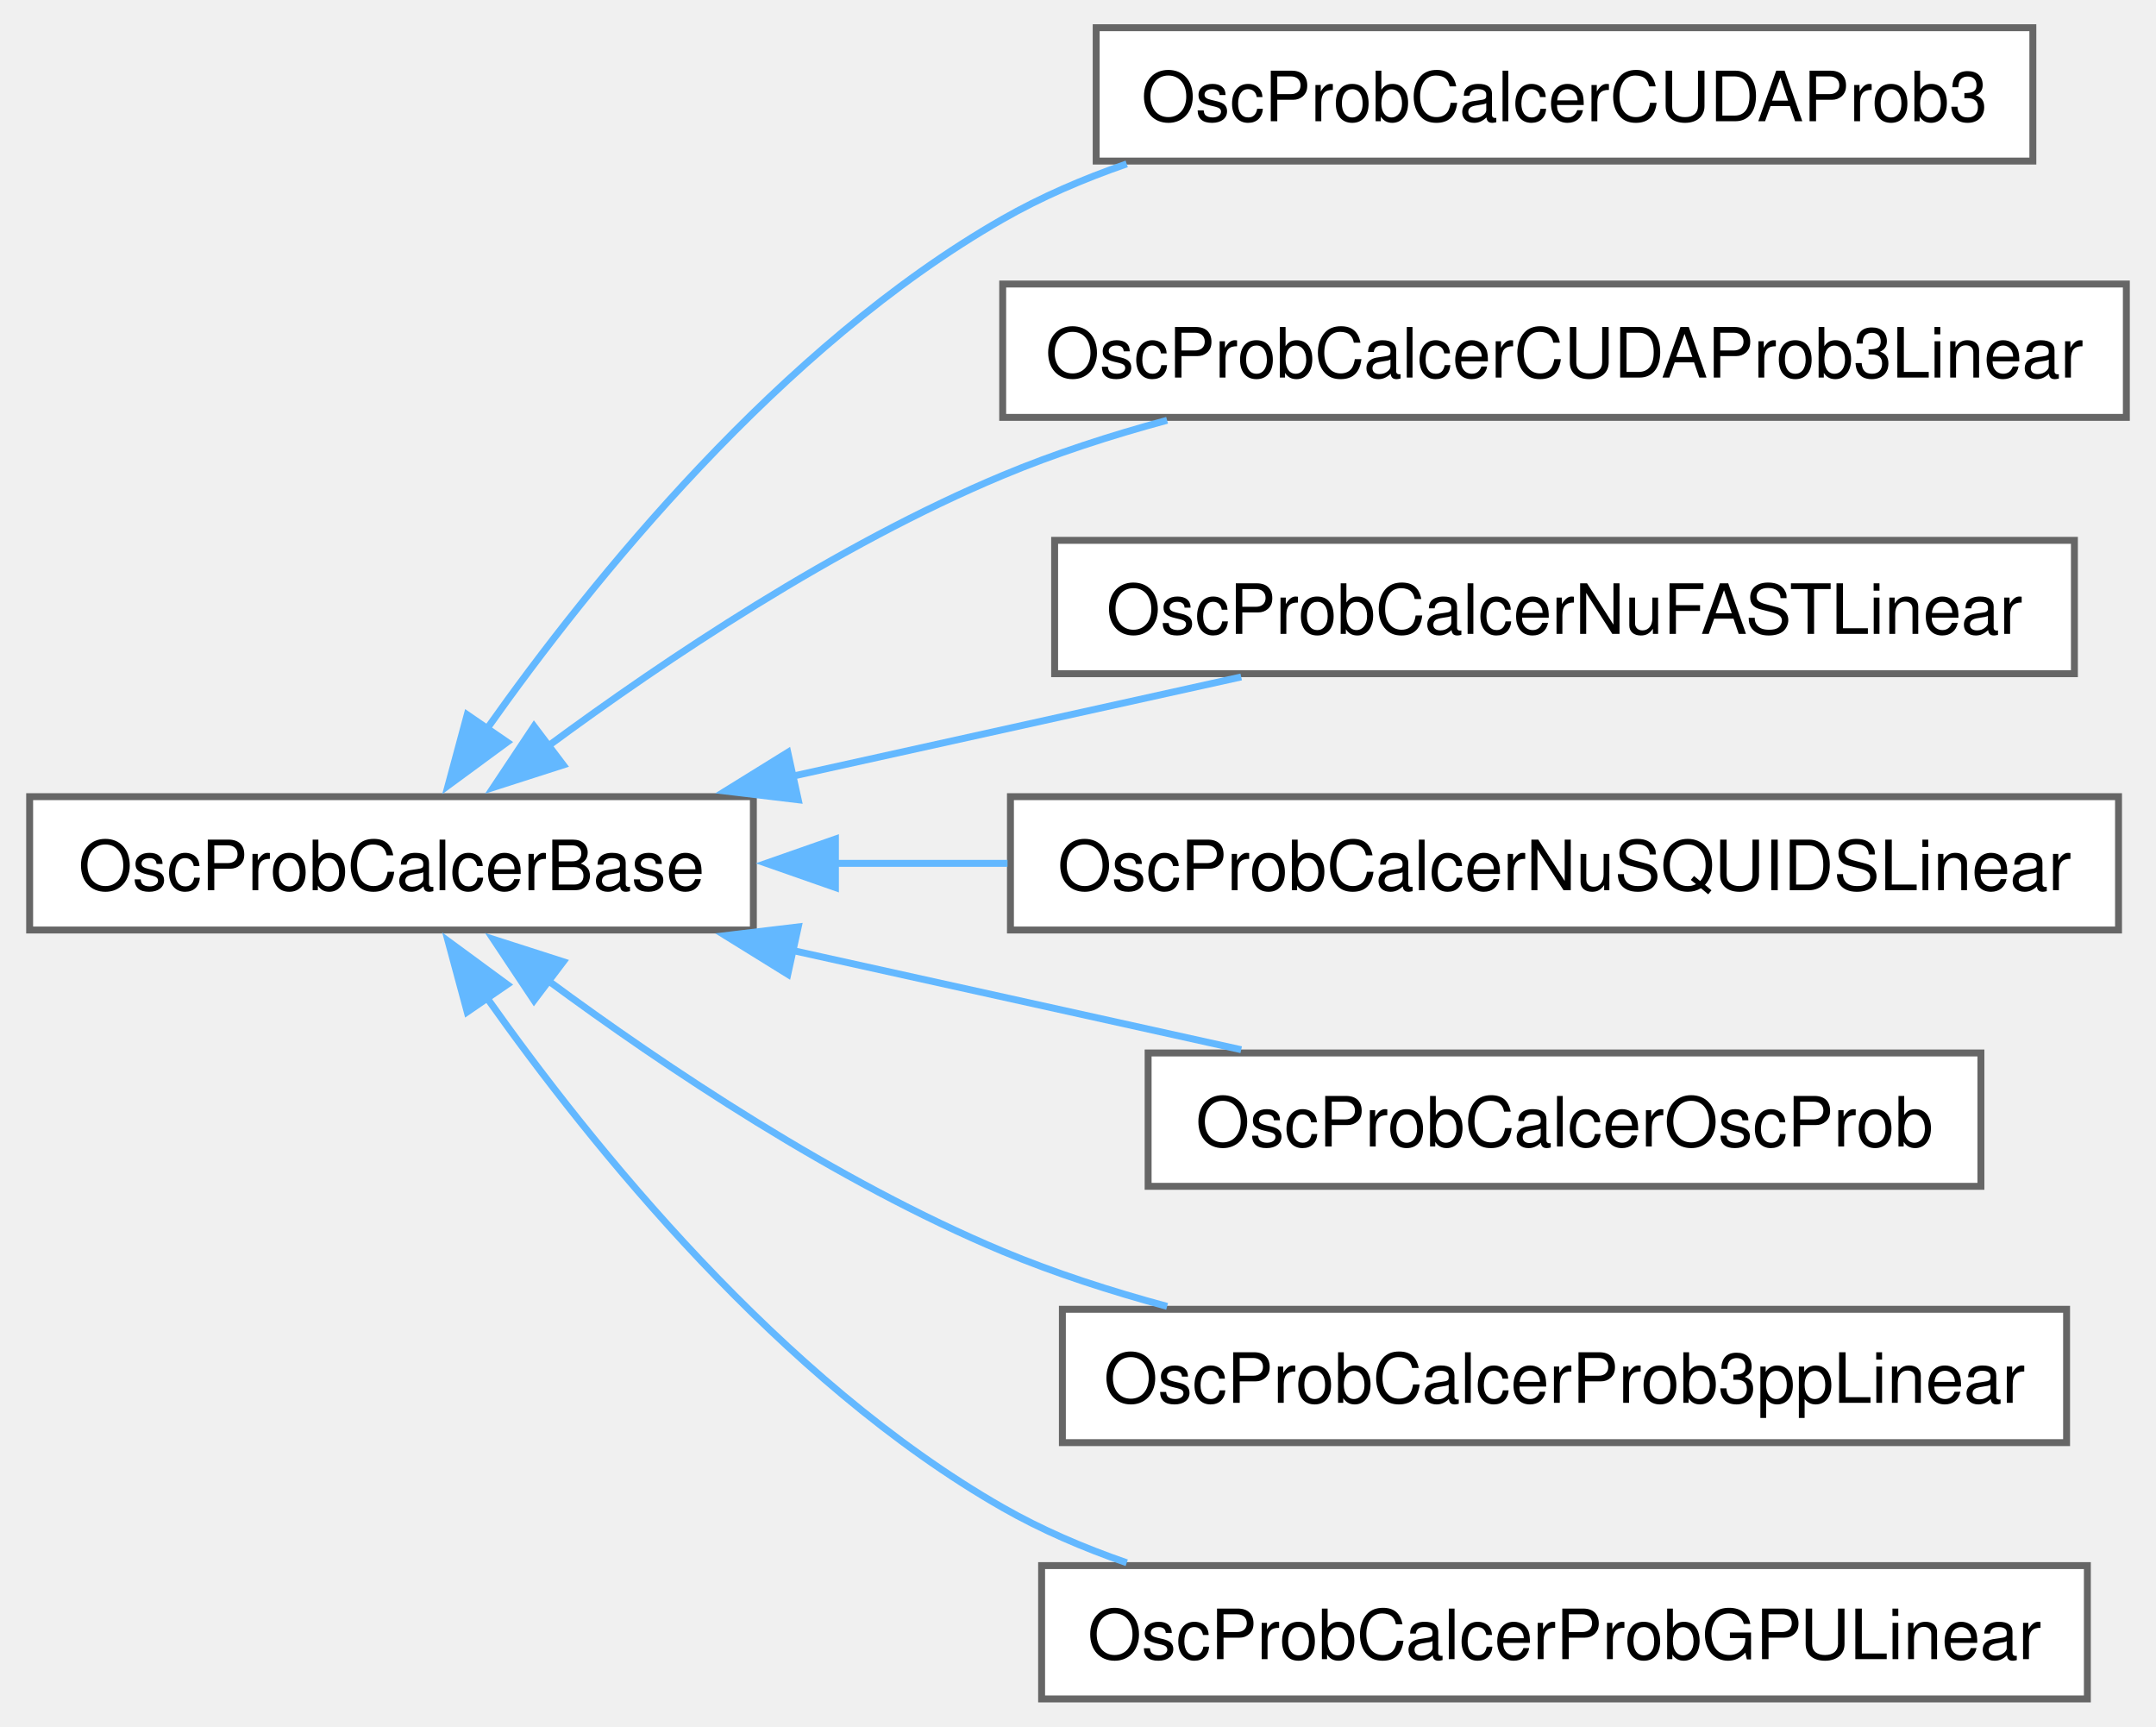
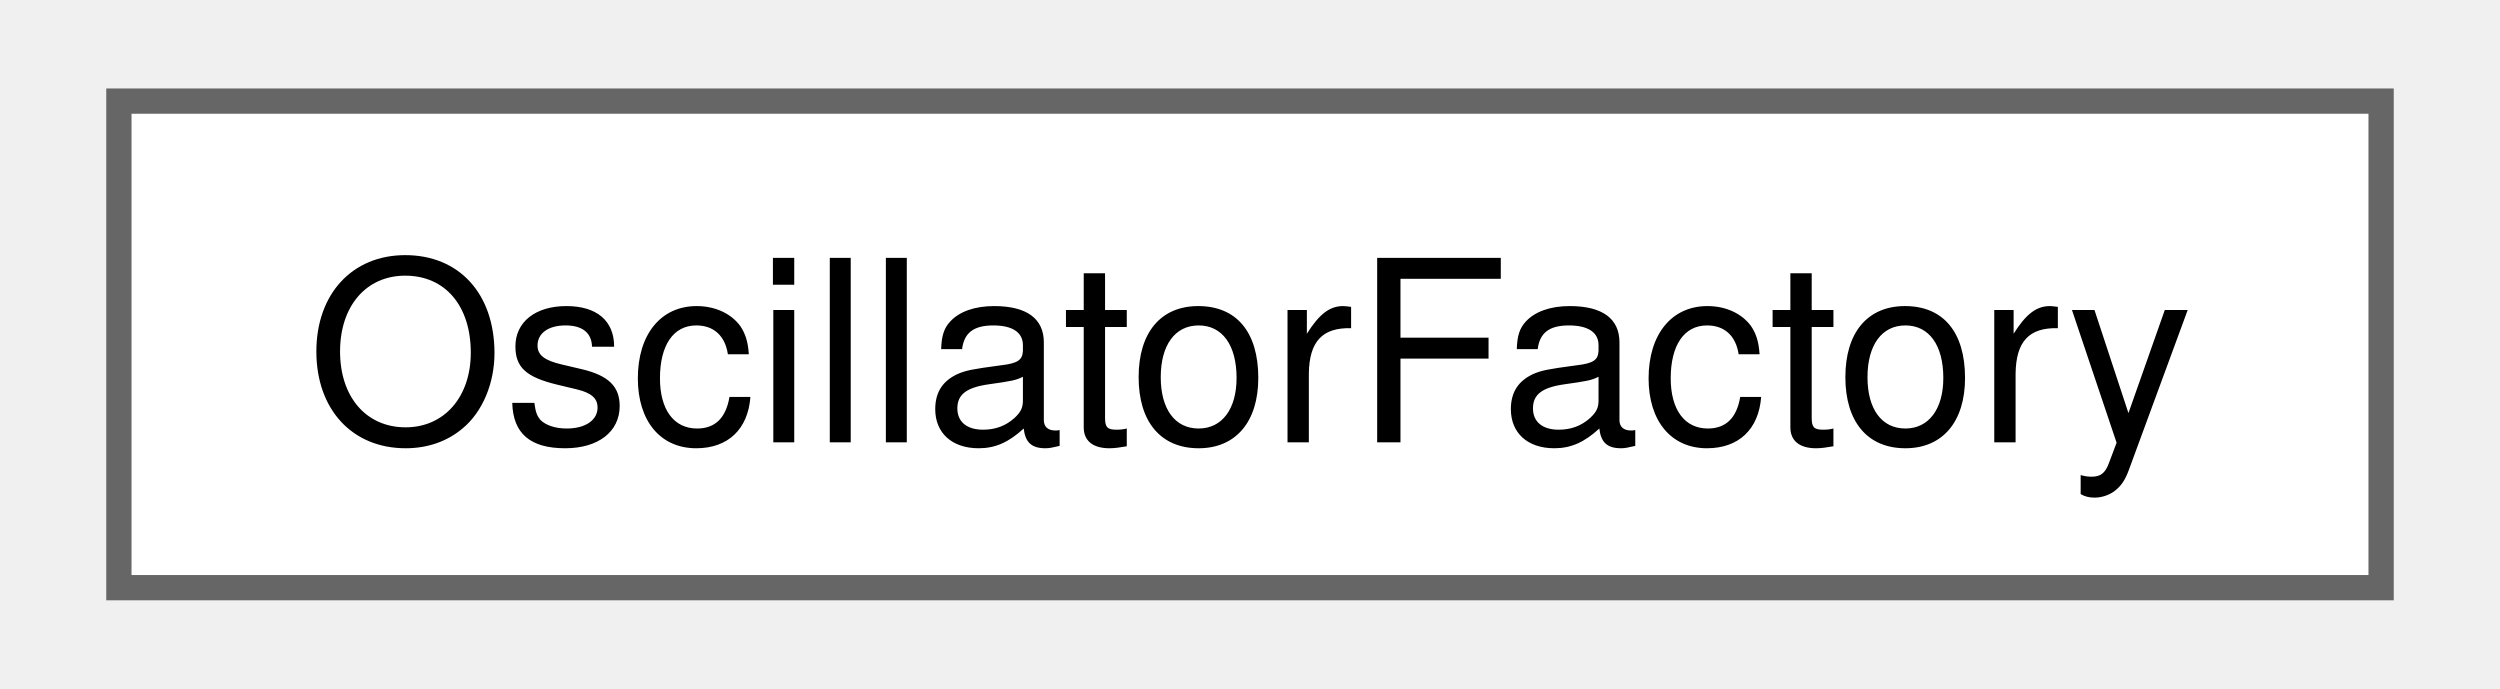
- <svg xmlns="http://www.w3.org/2000/svg" xmlns:xlink="http://www.w3.org/1999/xlink" width="311pt" height="249pt" viewBox="0.00 0.00 310.75 249.25">
-   <g id="graph0" class="graph" transform="scale(1 1) rotate(0) translate(4 245.25)">
+ <svg xmlns="http://www.w3.org/2000/svg" xmlns:xlink="http://www.w3.org/1999/xlink" width="98pt" height="27pt" viewBox="0.00 0.00 97.50 27.25">
+   <g id="graph0" class="graph" transform="scale(1 1) rotate(0) translate(4 23.25)">
    <g id="Node000000" class="node">
      <g id="a_Node000000">
-         <a xlink:href="classOscProbCalcerBase.html" target="_top" xlink:title="Oscillation calculation engine (CUDAProb3, ProbGPU, Prob3++, etc.) implementation agnostic base class...">
-           <polygon fill="white" stroke="#666666" points="104.5,-130.25 0,-130.25 0,-111 104.5,-111 104.5,-130.25" />
-           <text text-anchor="middle" x="52.25" y="-116.75" font-family="Helvetica,sans-Serif" font-size="10.00">OscProbCalcerBase</text>
-         </a>
-       </g>
-     </g>
-     <g id="Node000001" class="node">
-       <g id="a_Node000001">
-         <a xlink:href="classOscProbCalcerCUDAProb3.html" target="_top" xlink:title="Oscillation calculation engine for linear and atmospheric propagation in CUDAProb3.">
-           <polygon fill="white" stroke="#666666" points="289.25,-241.25 154,-241.25 154,-222 289.25,-222 289.25,-241.25" />
-           <text text-anchor="middle" x="221.62" y="-227.75" font-family="Helvetica,sans-Serif" font-size="10.00">OscProbCalcerCUDAProb3</text>
-         </a>
-       </g>
-     </g>
-     <g id="edge4_Node000000_Node000001" class="edge">
-       <g id="a_edge4_Node000000_Node000001">
-         <a xlink:title=" ">
-           <path fill="none" stroke="#63b8ff" d="M65.99,-139.99C81.14,-161.41 108.45,-195.31 140.5,-213.62 146.07,-216.81 152.16,-219.43 158.41,-221.59" />
-           <polygon fill="#63b8ff" stroke="#63b8ff" points="68.95,-138.12 60.42,-131.85 63.18,-142.08 68.95,-138.12" />
-         </a>
-       </g>
-     </g>
-     <g id="Node000002" class="node">
-       <g id="a_Node000002">
-         <a xlink:href="classOscProbCalcerCUDAProb3Linear.html" target="_top" xlink:title="Oscillation calculation engine for linear propagation in CUDAProb3.">
-           <polygon fill="white" stroke="#666666" points="302.75,-204.25 140.5,-204.25 140.5,-185 302.75,-185 302.75,-204.25" />
-           <text text-anchor="middle" x="221.62" y="-190.75" font-family="Helvetica,sans-Serif" font-size="10.00">OscProbCalcerCUDAProb3Linear</text>
-         </a>
-       </g>
-     </g>
-     <g id="edge5_Node000000_Node000002" class="edge">
-       <g id="a_edge5_Node000000_Node000002">
-         <a xlink:title=" ">
-           <path fill="none" stroke="#63b8ff" d="M74.79,-137.5C91.76,-150.02 116.48,-166.59 140.5,-176.62 148,-179.76 156.13,-182.39 164.24,-184.58" />
-           <polygon fill="#63b8ff" stroke="#63b8ff" points="77.05,-134.83 66.96,-131.59 72.83,-140.41 77.05,-134.83" />
-         </a>
-       </g>
-     </g>
-     <g id="Node000003" class="node">
-       <g id="a_Node000003">
-         <a xlink:href="classOscProbCalcerNuFASTLinear.html" target="_top" xlink:title="Oscillation calculation engine for linear propagation in NuFAST.">
-           <polygon fill="white" stroke="#666666" points="295.25,-167.25 148,-167.25 148,-148 295.25,-148 295.25,-167.25" />
-           <text text-anchor="middle" x="221.62" y="-153.75" font-family="Helvetica,sans-Serif" font-size="10.00">OscProbCalcerNuFASTLinear</text>
-         </a>
-       </g>
-     </g>
-     <g id="edge6_Node000000_Node000003" class="edge">
-       <g id="a_edge6_Node000000_Node000003">
-         <a xlink:title=" ">
-           <path fill="none" stroke="#63b8ff" d="M110.1,-133.19C131.24,-137.87 154.93,-143.1 174.94,-147.53" />
-           <polygon fill="#63b8ff" stroke="#63b8ff" points="110.98,-129.8 100.46,-131.06 109.47,-136.64 110.98,-129.8" />
-         </a>
-       </g>
-     </g>
-     <g id="Node000004" class="node">
-       <g id="a_Node000004">
-         <a xlink:href="classOscProbCalcerNuSQUIDSLinear.html" target="_top" xlink:title="Oscillation calculation engine for linear propagation in NuSQUIDS.">
-           <polygon fill="white" stroke="#666666" points="301.62,-130.25 141.62,-130.25 141.62,-111 301.62,-111 301.62,-130.25" />
-           <text text-anchor="middle" x="221.62" y="-116.75" font-family="Helvetica,sans-Serif" font-size="10.00">OscProbCalcerNuSQUIDSLinear</text>
-         </a>
-       </g>
-     </g>
-     <g id="edge7_Node000000_Node000004" class="edge">
-       <g id="a_edge7_Node000000_Node000004">
-         <a xlink:title=" ">
-           <path fill="none" stroke="#63b8ff" d="M116.17,-120.62C124.34,-120.62 132.8,-120.62 141.2,-120.62" />
-           <polygon fill="#63b8ff" stroke="#63b8ff" points="116.35,-117.13 106.35,-120.63 116.35,-124.13 116.35,-117.13" />
-         </a>
-       </g>
-     </g>
-     <g id="Node000005" class="node">
-       <g id="a_Node000005">
-         <a xlink:href="classOscProbCalcerOscProb.html" target="_top" xlink:title="Oscillation calculation engine for linear propagation in NuFAST.">
-           <polygon fill="white" stroke="#666666" points="281.75,-93.25 161.5,-93.25 161.5,-74 281.75,-74 281.75,-93.25" />
-           <text text-anchor="middle" x="221.62" y="-79.75" font-family="Helvetica,sans-Serif" font-size="10.00">OscProbCalcerOscProb</text>
-         </a>
-       </g>
-     </g>
-     <g id="edge8_Node000000_Node000005" class="edge">
-       <g id="a_edge8_Node000000_Node000005">
-         <a xlink:title=" ">
-           <path fill="none" stroke="#63b8ff" d="M110.1,-108.06C131.24,-103.38 154.93,-98.15 174.94,-93.72" />
-           <polygon fill="#63b8ff" stroke="#63b8ff" points="109.47,-104.61 100.46,-110.19 110.98,-111.45 109.47,-104.61" />
-         </a>
-       </g>
-     </g>
-     <g id="Node000006" class="node">
-       <g id="a_Node000006">
-         <a xlink:href="classOscProbCalcerProb3ppLinear.html" target="_top" xlink:title="Oscillation calculation engine for linear propagation in Prob3pp.">
-           <polygon fill="white" stroke="#666666" points="294.12,-56.25 149.12,-56.25 149.12,-37 294.12,-37 294.12,-56.25" />
-           <text text-anchor="middle" x="221.62" y="-42.75" font-family="Helvetica,sans-Serif" font-size="10.00">OscProbCalcerProb3ppLinear</text>
-         </a>
-       </g>
-     </g>
-     <g id="edge9_Node000000_Node000006" class="edge">
-       <g id="a_edge9_Node000000_Node000006">
-         <a xlink:title=" ">
-           <path fill="none" stroke="#63b8ff" d="M74.79,-103.75C91.76,-91.23 116.48,-74.66 140.5,-64.62 148,-61.49 156.13,-58.86 164.24,-56.67" />
-           <polygon fill="#63b8ff" stroke="#63b8ff" points="72.83,-100.84 66.96,-109.66 77.05,-106.42 72.83,-100.84" />
-         </a>
-       </g>
-     </g>
-     <g id="Node000007" class="node">
-       <g id="a_Node000007">
-         <a xlink:href="classOscProbCalcerProbGPULinear.html" target="_top" xlink:title="Oscillation calculation engine for linear propagation in ProbGPU.">
-           <polygon fill="white" stroke="#666666" points="297.12,-19.25 146.12,-19.25 146.12,0 297.12,0 297.12,-19.25" />
-           <text text-anchor="middle" x="221.62" y="-5.75" font-family="Helvetica,sans-Serif" font-size="10.00">OscProbCalcerProbGPULinear</text>
-         </a>
-       </g>
-     </g>
-     <g id="edge10_Node000000_Node000007" class="edge">
-       <g id="a_edge10_Node000000_Node000007">
-         <a xlink:title=" ">
-           <path fill="none" stroke="#63b8ff" d="M65.99,-101.26C81.14,-79.84 108.45,-45.94 140.5,-27.62 146.07,-24.44 152.16,-21.82 158.41,-19.66" />
-           <polygon fill="#63b8ff" stroke="#63b8ff" points="63.18,-99.17 60.42,-109.4 68.95,-103.13 63.18,-99.17" />
+         <a xlink:href="classOscillatorFactory.html" target="_top" xlink:title="Wrapper class which creates instances of OscillatorBase::OscillatorBase() objects.">
+           <polygon fill="white" stroke="#666666" points="89.5,-19.25 0,-19.25 0,0 89.5,0 89.5,-19.25" />
+           <text text-anchor="middle" x="44.75" y="-5.75" font-family="Helvetica,sans-Serif" font-size="10.00">OscillatorFactory</text>
        </a>
      </g>
    </g>
  </g>
</svg>
